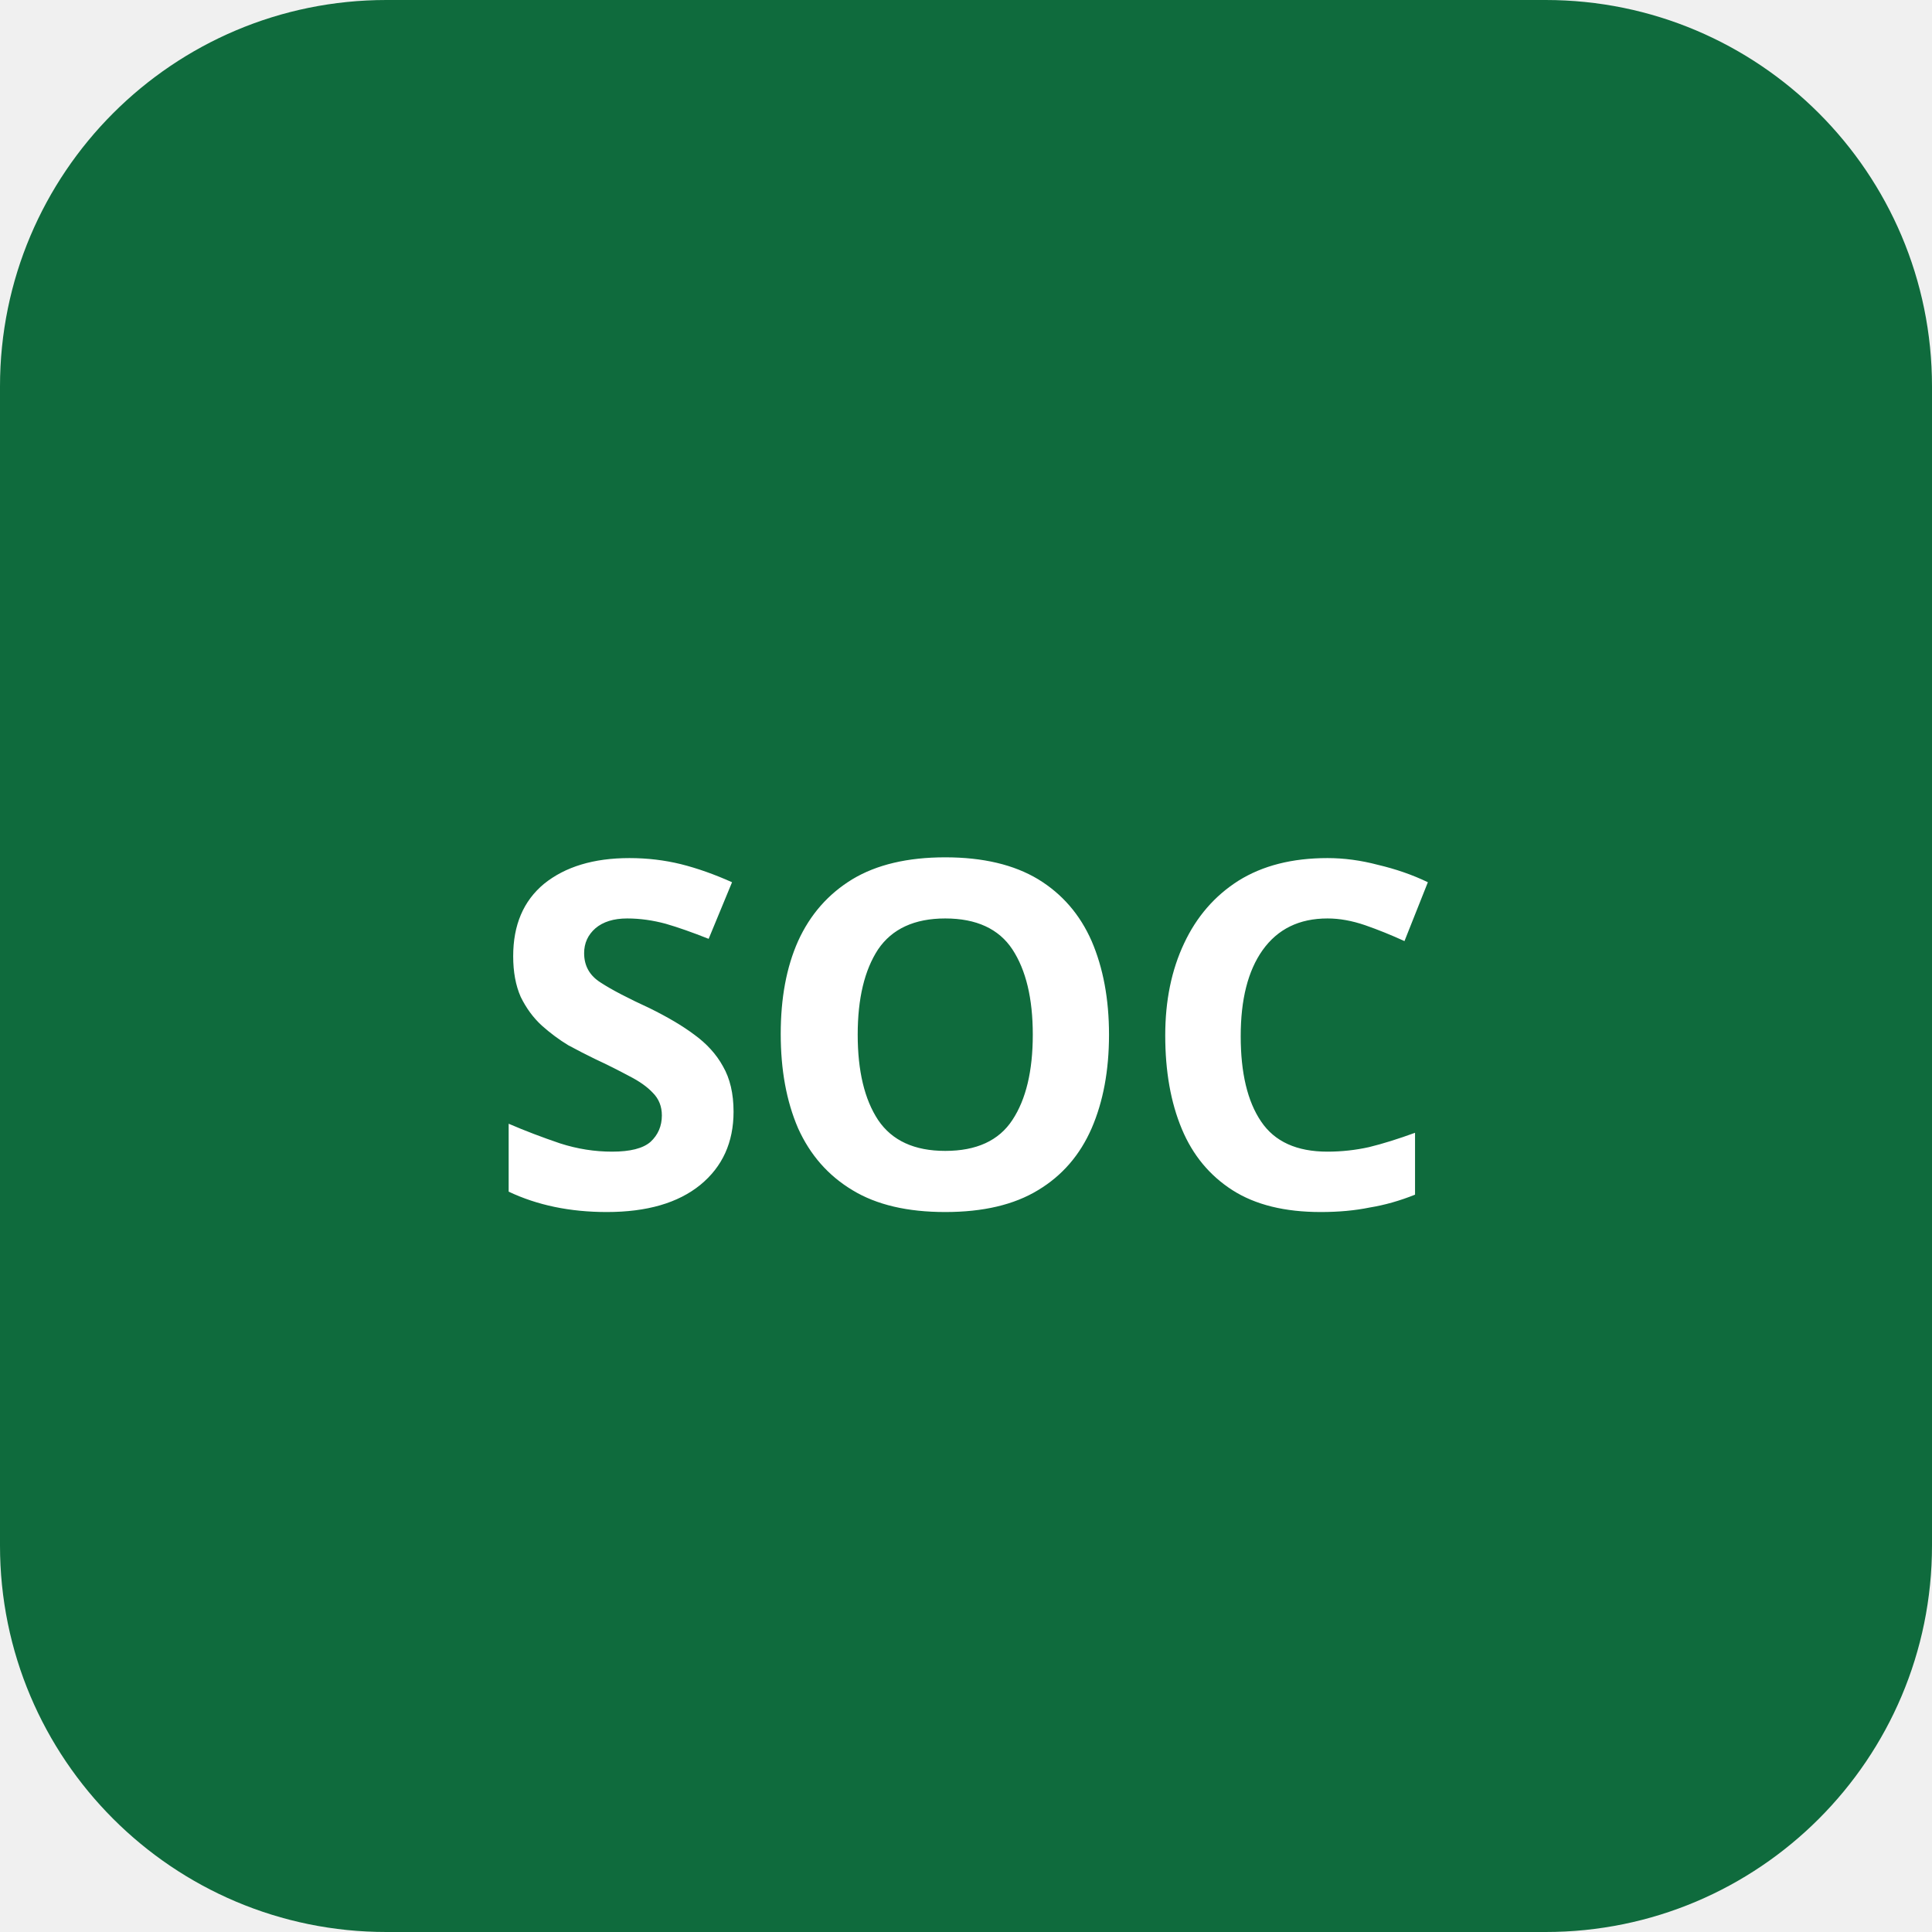
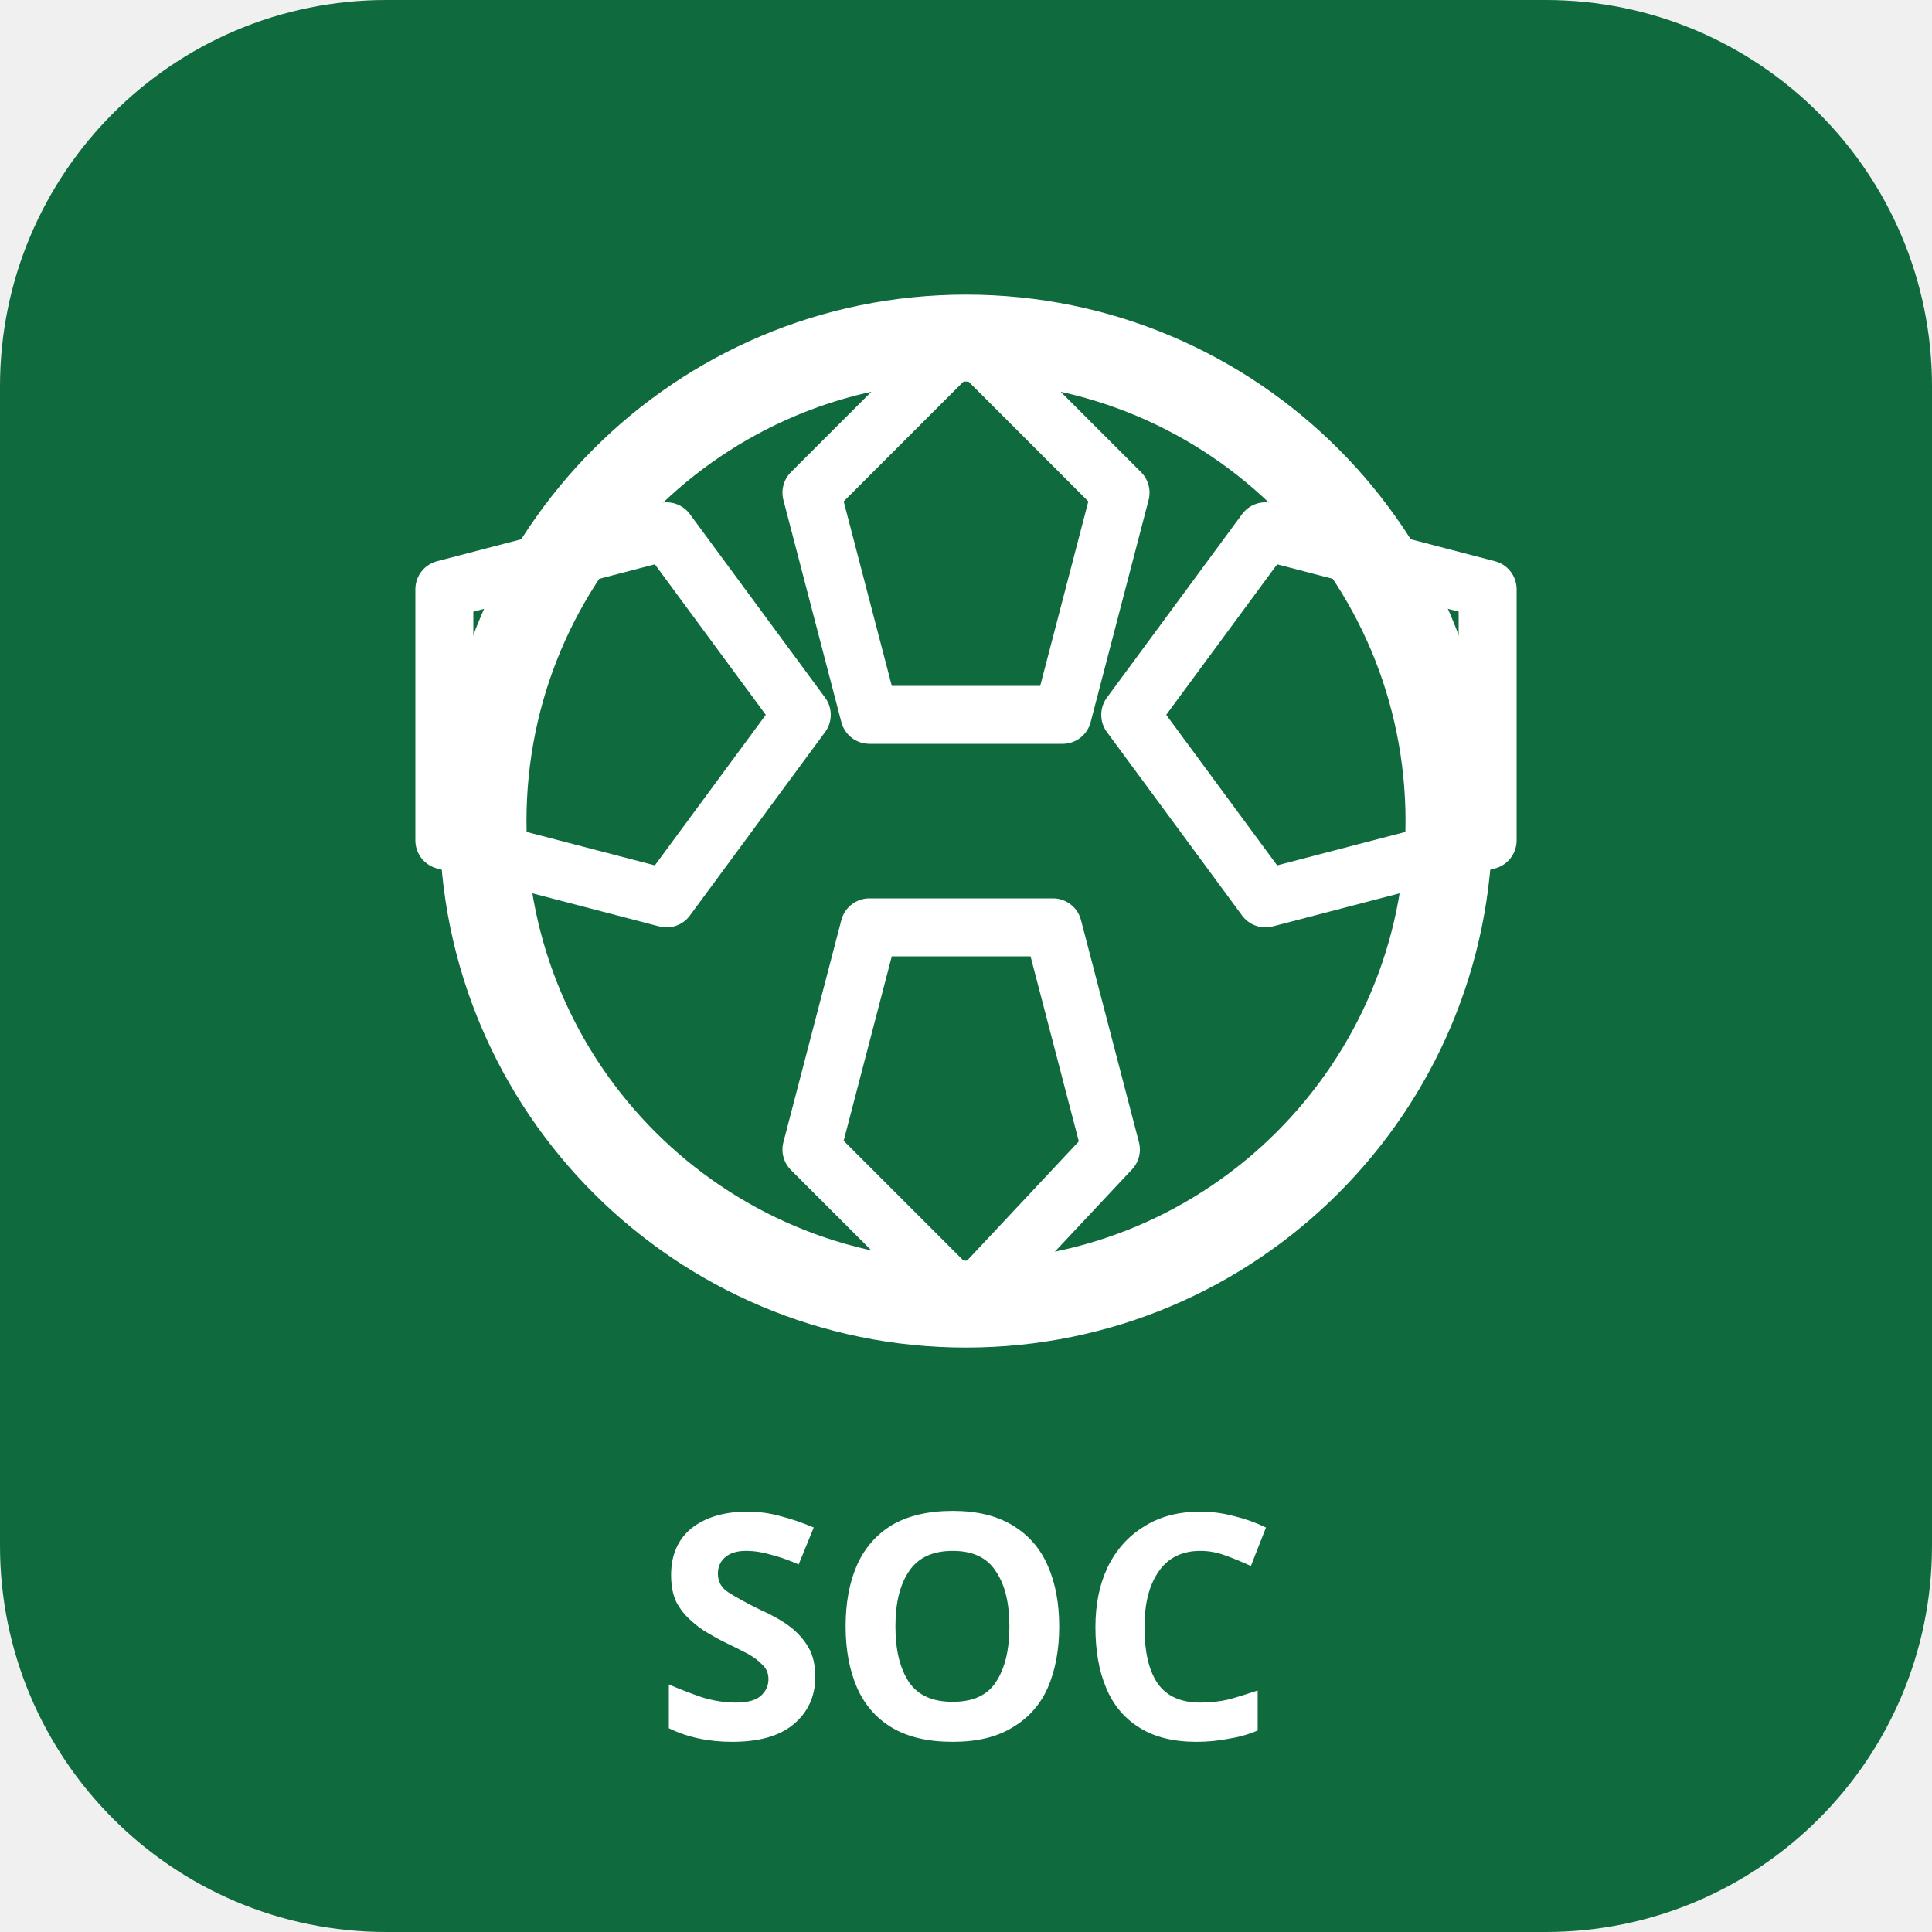
- <svg xmlns="http://www.w3.org/2000/svg" width="40" height="40" viewBox="0 0 40 40" role="img" aria-label="SOC">
+ <svg xmlns="http://www.w3.org/2000/svg" width="40" height="40" viewBox="0 0 40 40" role="img" aria-label="SOCCER">
  <rect width="40" height="40" rx="8" fill="#0f6b3d" />
-   <text x="20" y="25" text-anchor="middle" font-family="system-ui,Segoe UI,sans-serif" font-size="10" font-weight="700" fill="#ffffff">SOC</text>
+   <circle cx="20" cy="17" r="10" fill="none" stroke="#fff" stroke-width="1.8" />
+   <path d="M20 7l3.2 3.2-1.2 4.6H18l-1.2-4.6zm0 20l-3.2-3.2 1.2-4.6h3.8l1.2 4.6zM9.2 12.2l4.6-1.2 2.8 3.8-2.8 3.8-4.6-1.2zm21.6 0l-4.6-1.2-2.8 3.8 2.8 3.8 4.6-1.2z" fill="none" stroke="#fff" stroke-width="1.2" stroke-linejoin="round" />
+   <text x="20" y="36" text-anchor="middle" font-family="system-ui,Segoe UI,sans-serif" font-size="6.5" font-weight="700" fill="#fff">SOC</text>
</svg>
